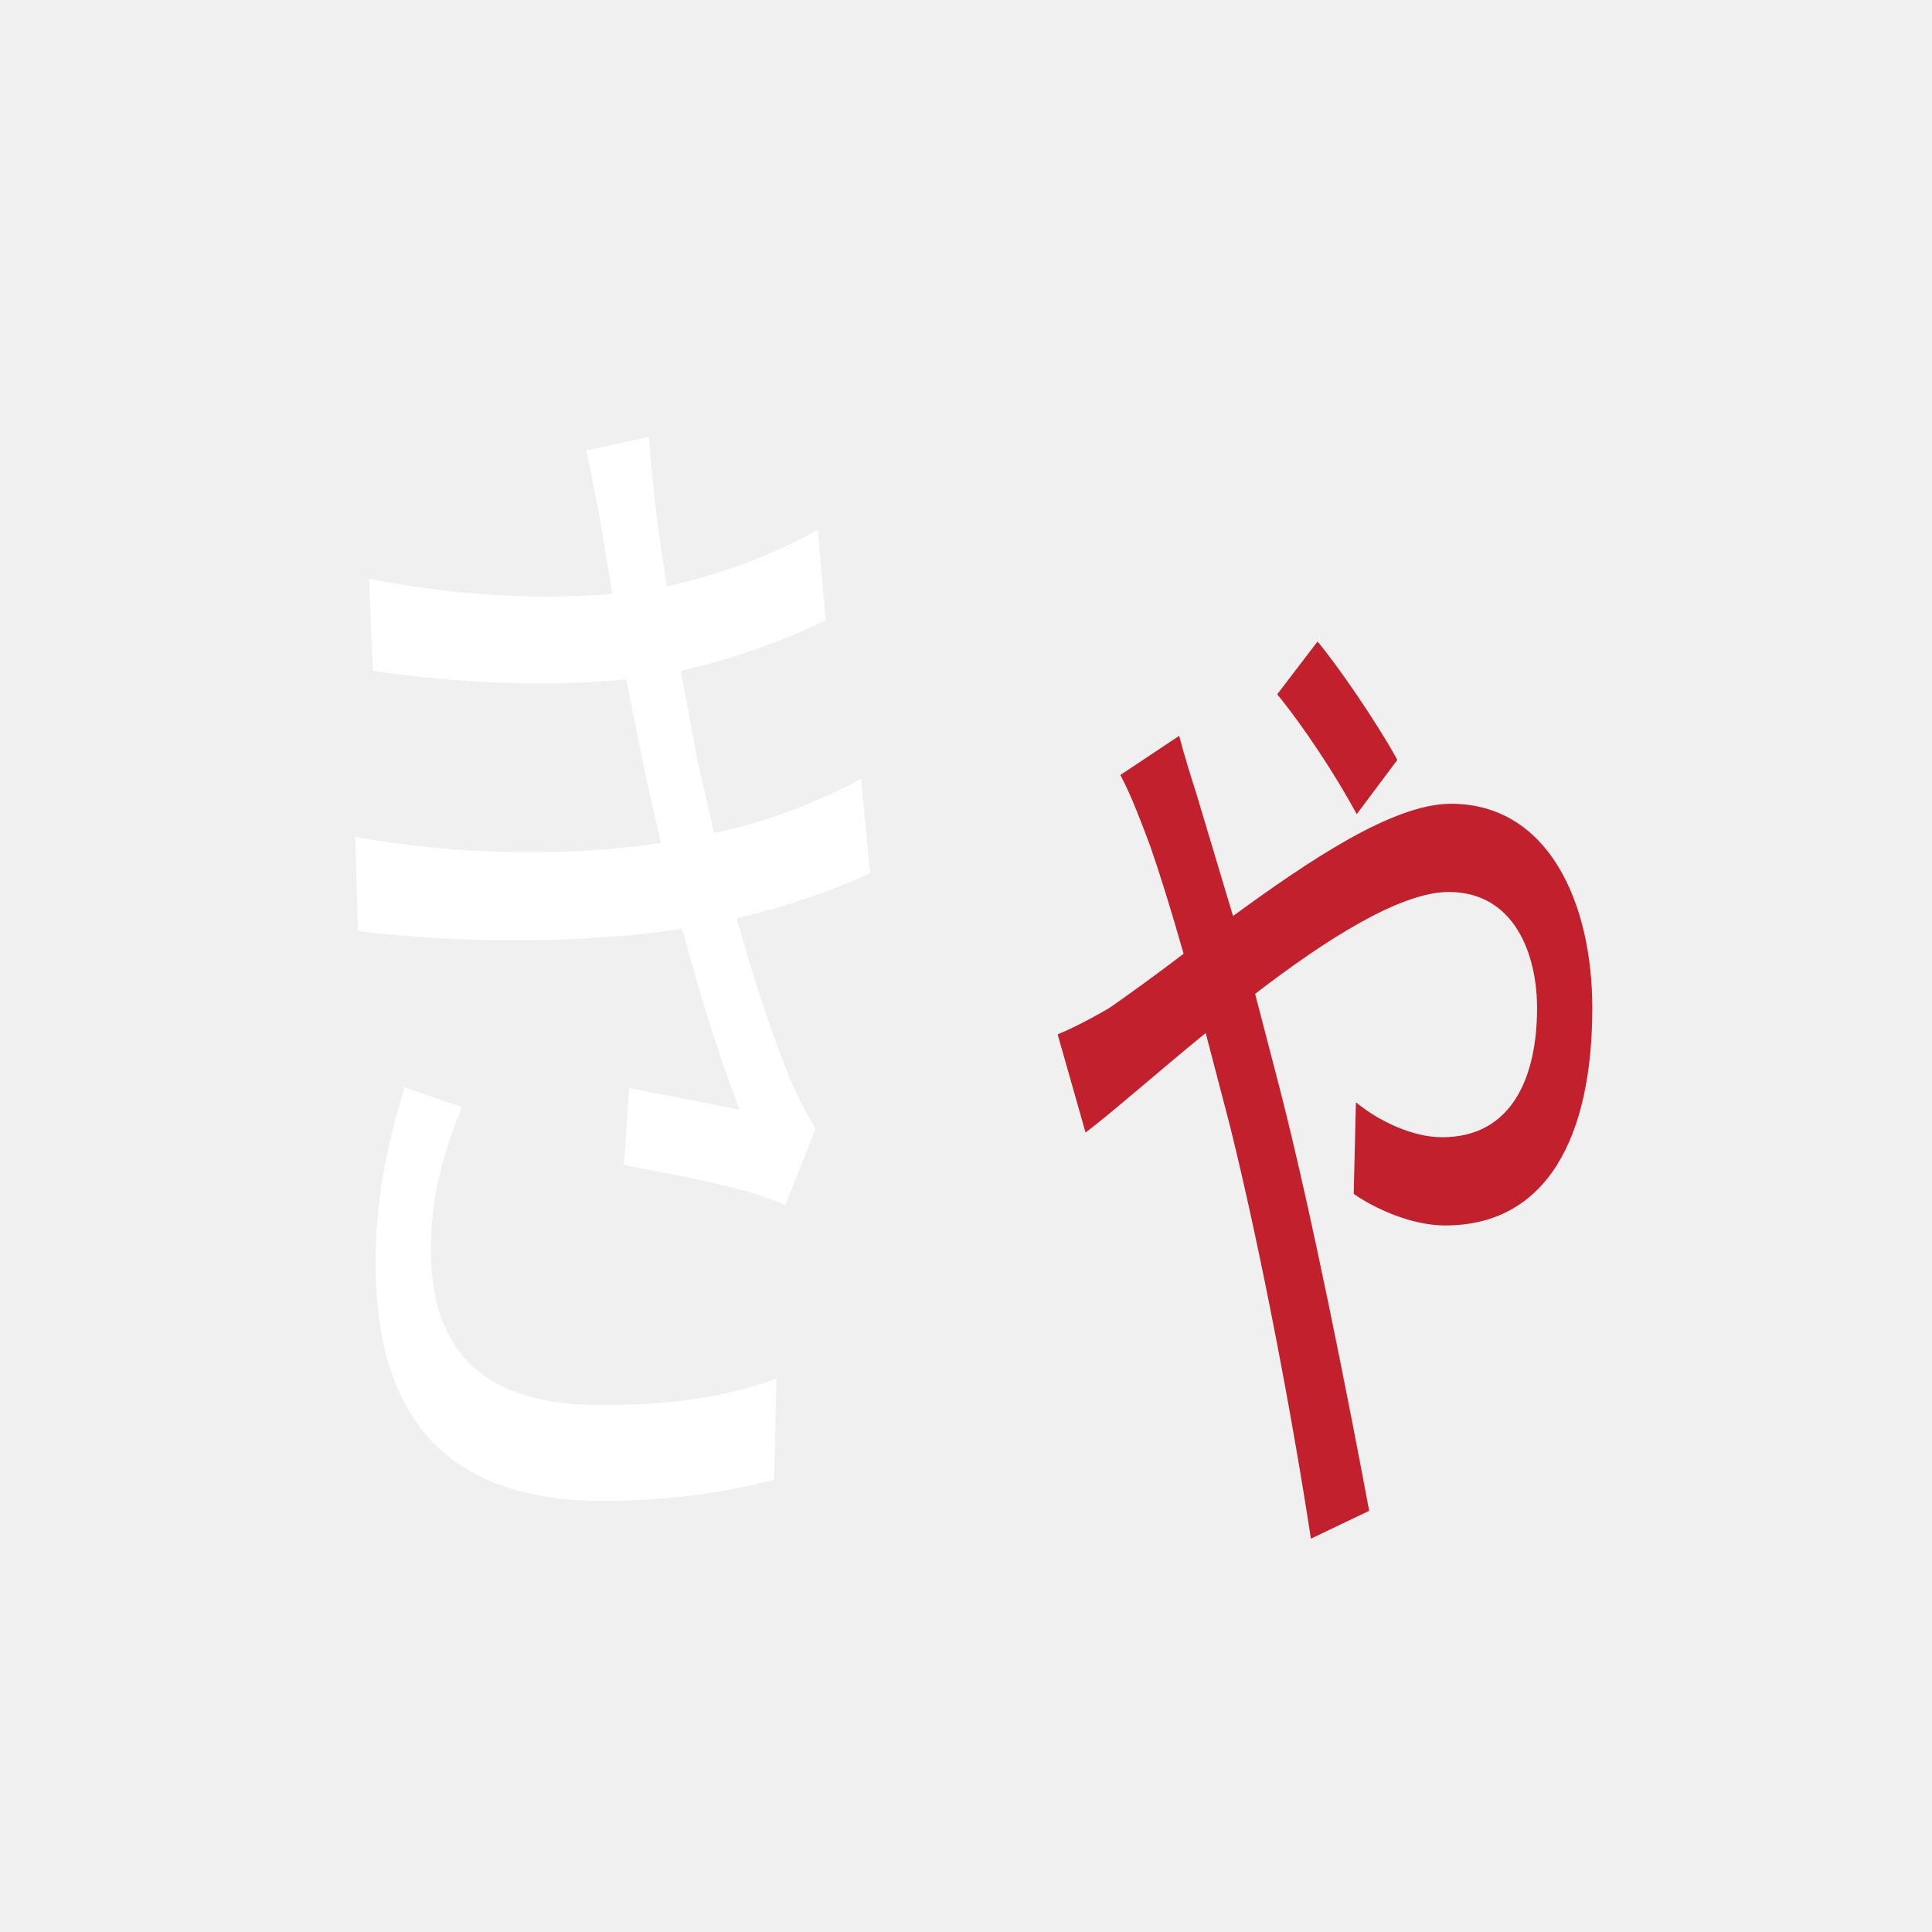
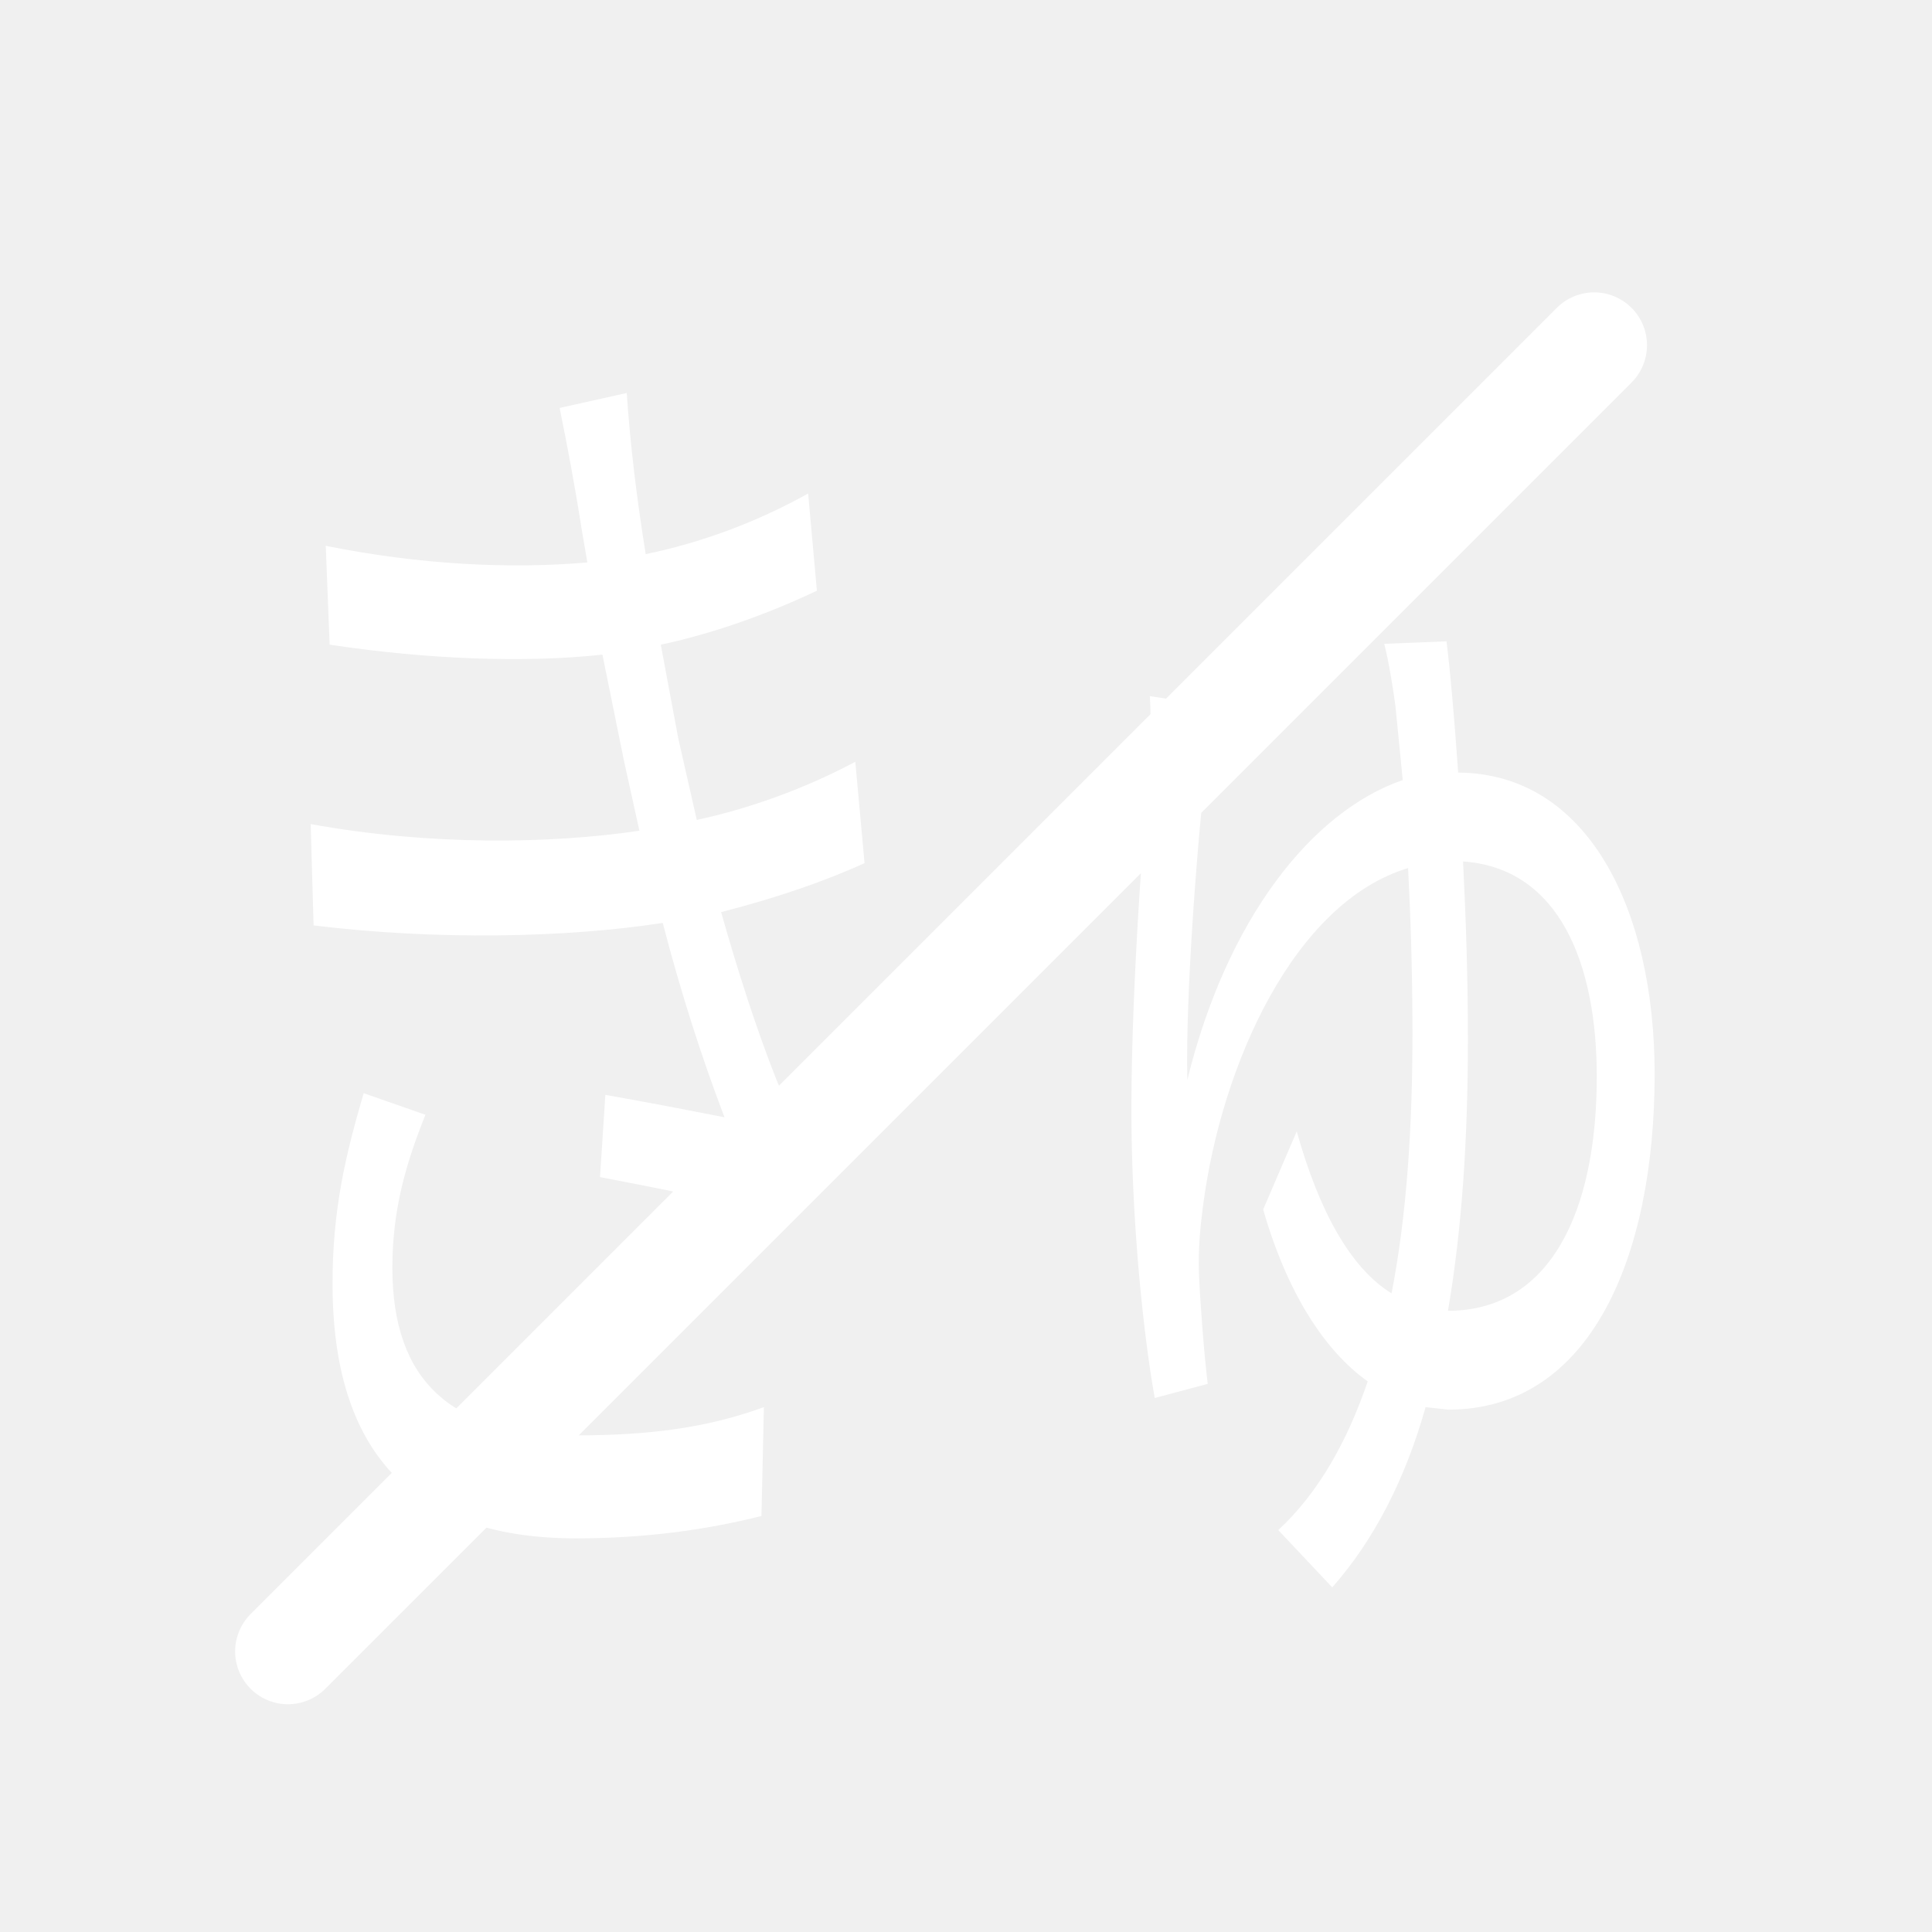
- <svg xmlns="http://www.w3.org/2000/svg" width="100%" height="100%" viewBox="0 0 64 64" version="1.1" xml:space="preserve" style="fill-rule:evenodd;clip-rule:evenodd;stroke-linejoin:round;stroke-miterlimit:2;">
-   <g transform="matrix(0.999636,0,0,1,-4.96967,31.9774)">
-     <g transform="matrix(0.585683,0,0,1,5.31814,0)">
-       <text x="12.836px" y="15.739px" style="font-family:'HiraginoSans-W4', 'Hiragino Sans', sans-serif;font-size:41.667px;fill:white;">き</text>
-     </g>
-     <g transform="matrix(0.585683,0,0,1,15.4289,0)">
-       <text x="37.239px" y="15.739px" style="font-family:'HiraginoSans-W4', 'Hiragino Sans', sans-serif;font-size:41.667px;fill:rgb(194,32,44);">ゃ</text>
+ <svg xmlns="http://www.w3.org/2000/svg" width="100%" height="100%" viewBox="0 0 64 64" version="1.1" xml:space="preserve" style="fill-rule:evenodd;clip-rule:evenodd;stroke-linecap:round;stroke-linejoin:round;stroke-miterlimit:1.5;">
+   <g transform="matrix(1.76091,0,0,1.76091,-15.1875,-19.5719)">
+     <g transform="matrix(0.58547,0,0,1,5.00784,0)">
+       <text x="12.081px" y="38.837px" style="font-family:'HiraginoSans-W4', 'Hiragino Sans', sans-serif;font-size:25.467px;fill:white;">きゅ</text>
    </g>
  </g>
+   <path d="M9.539,54.705L52.809,11.435" style="fill:none;stroke:white;stroke-width:3.5px;" />
</svg>
